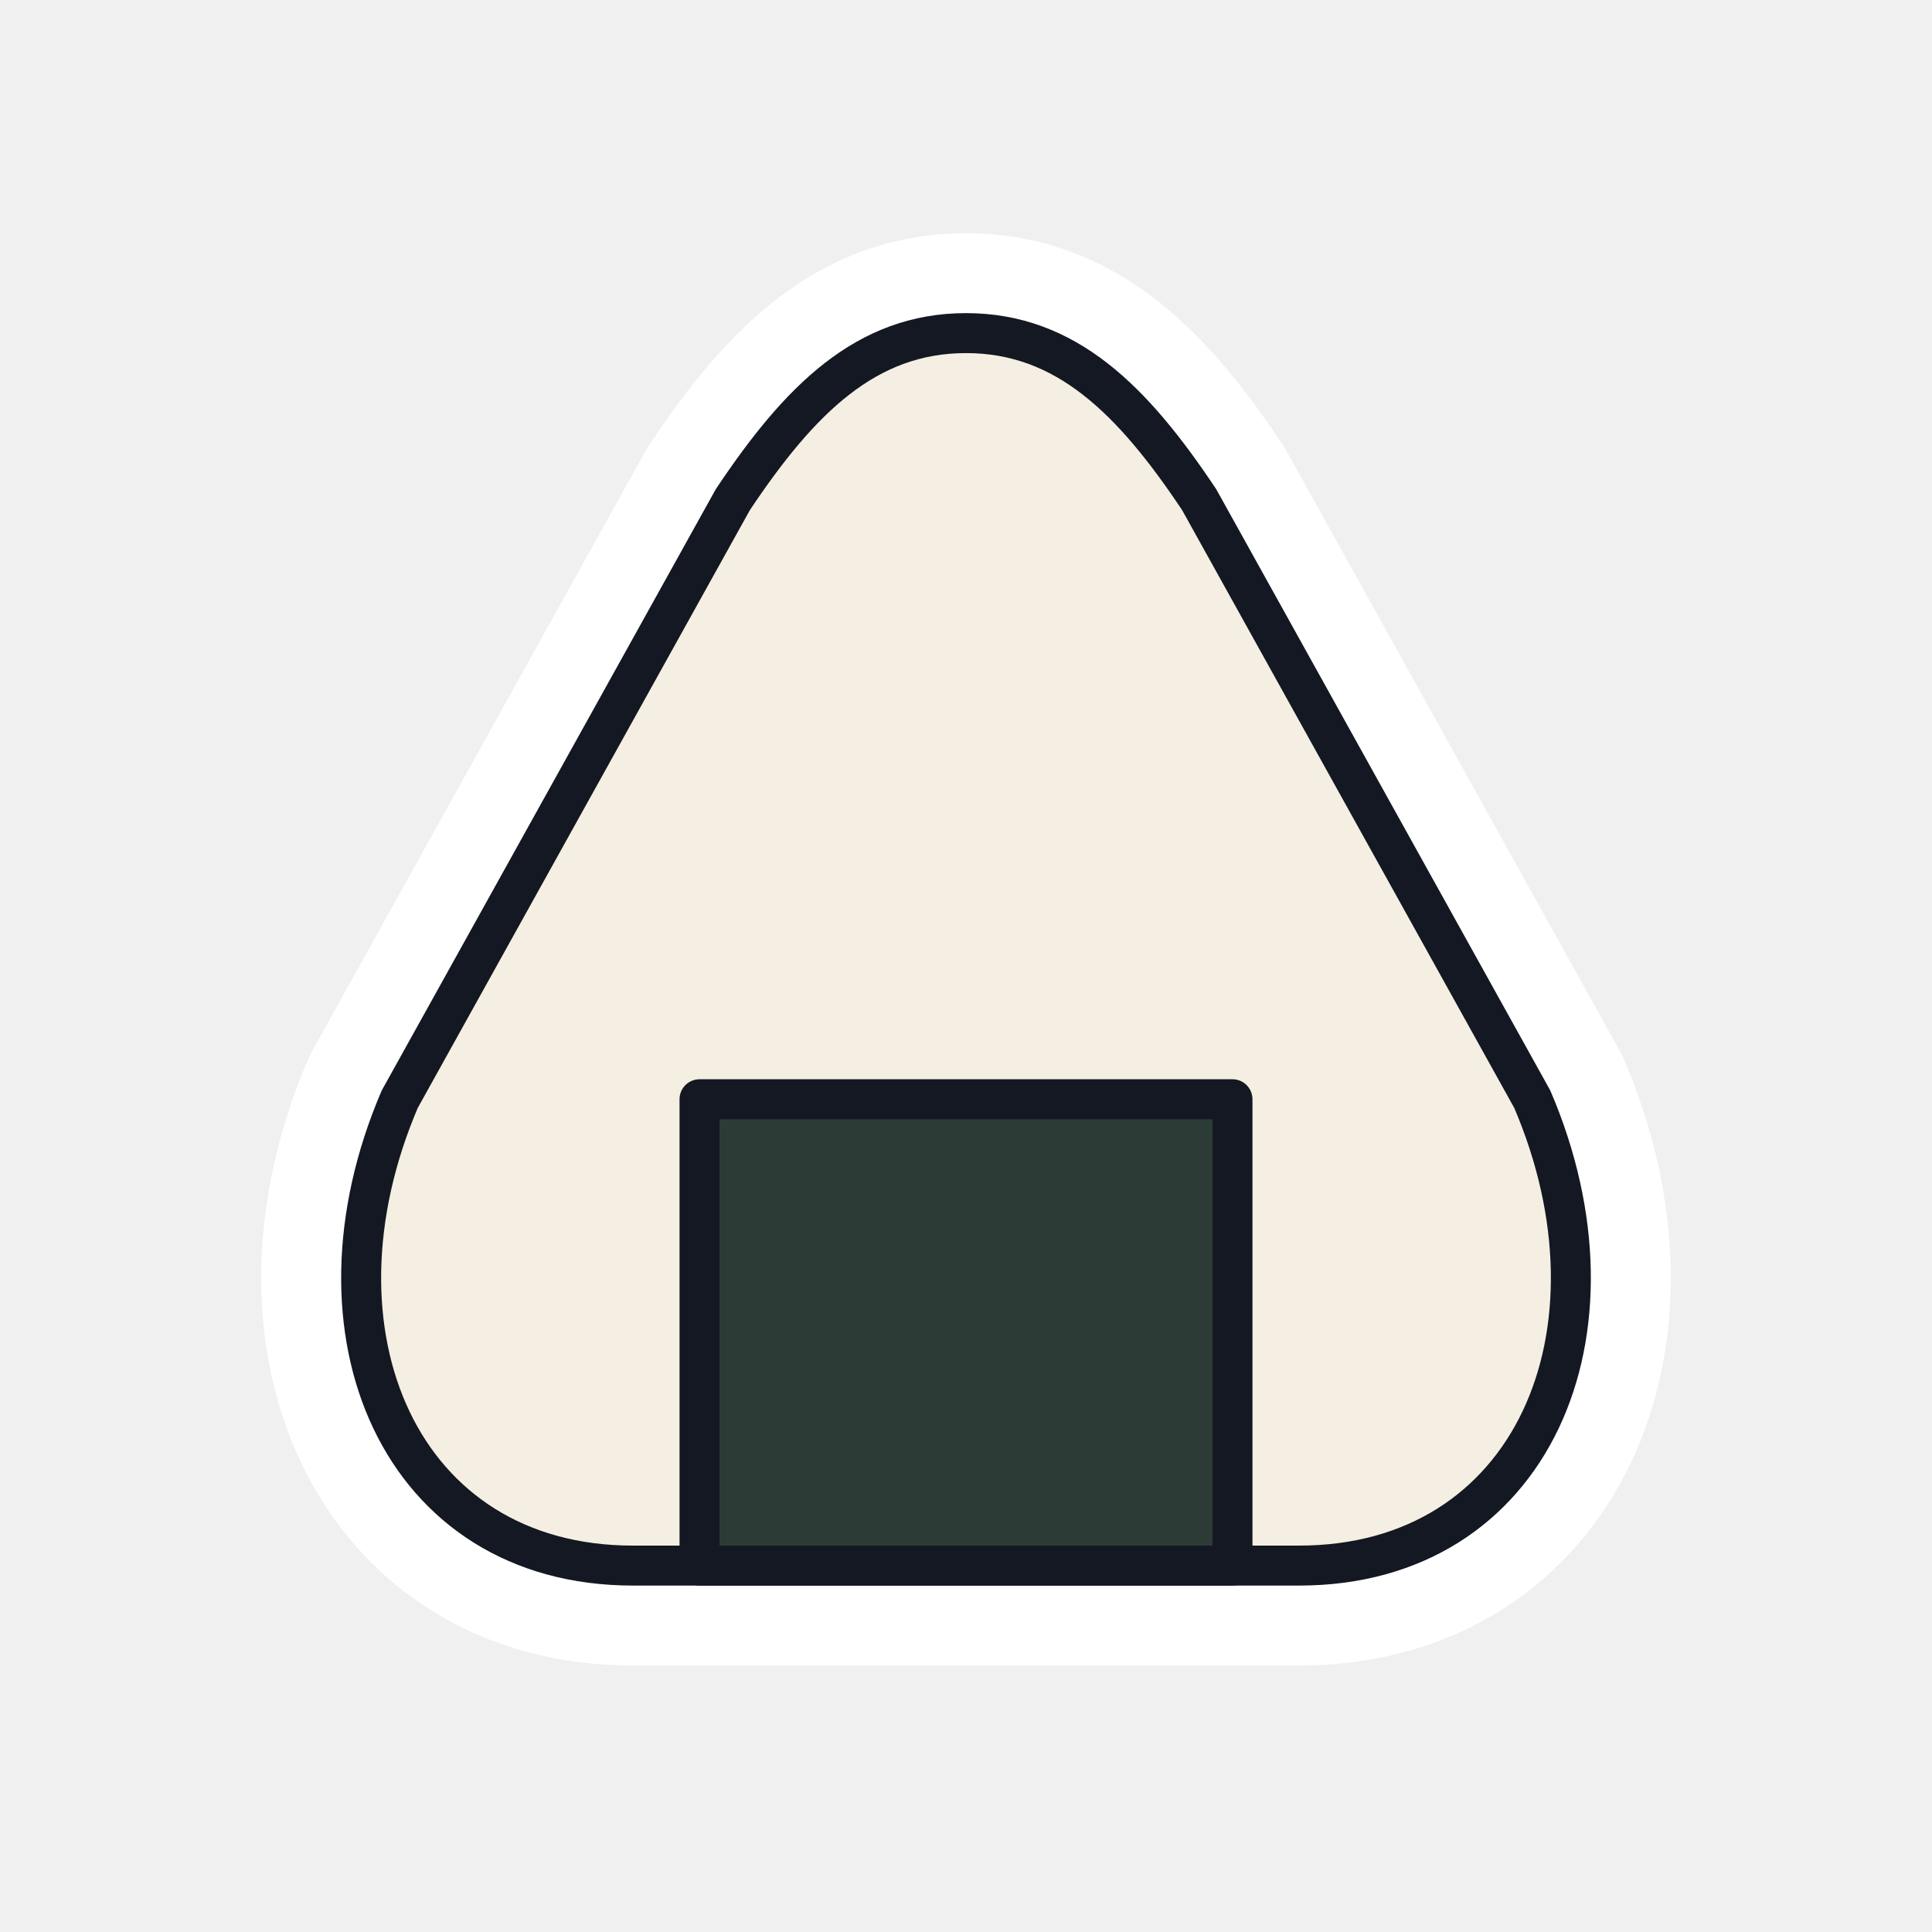
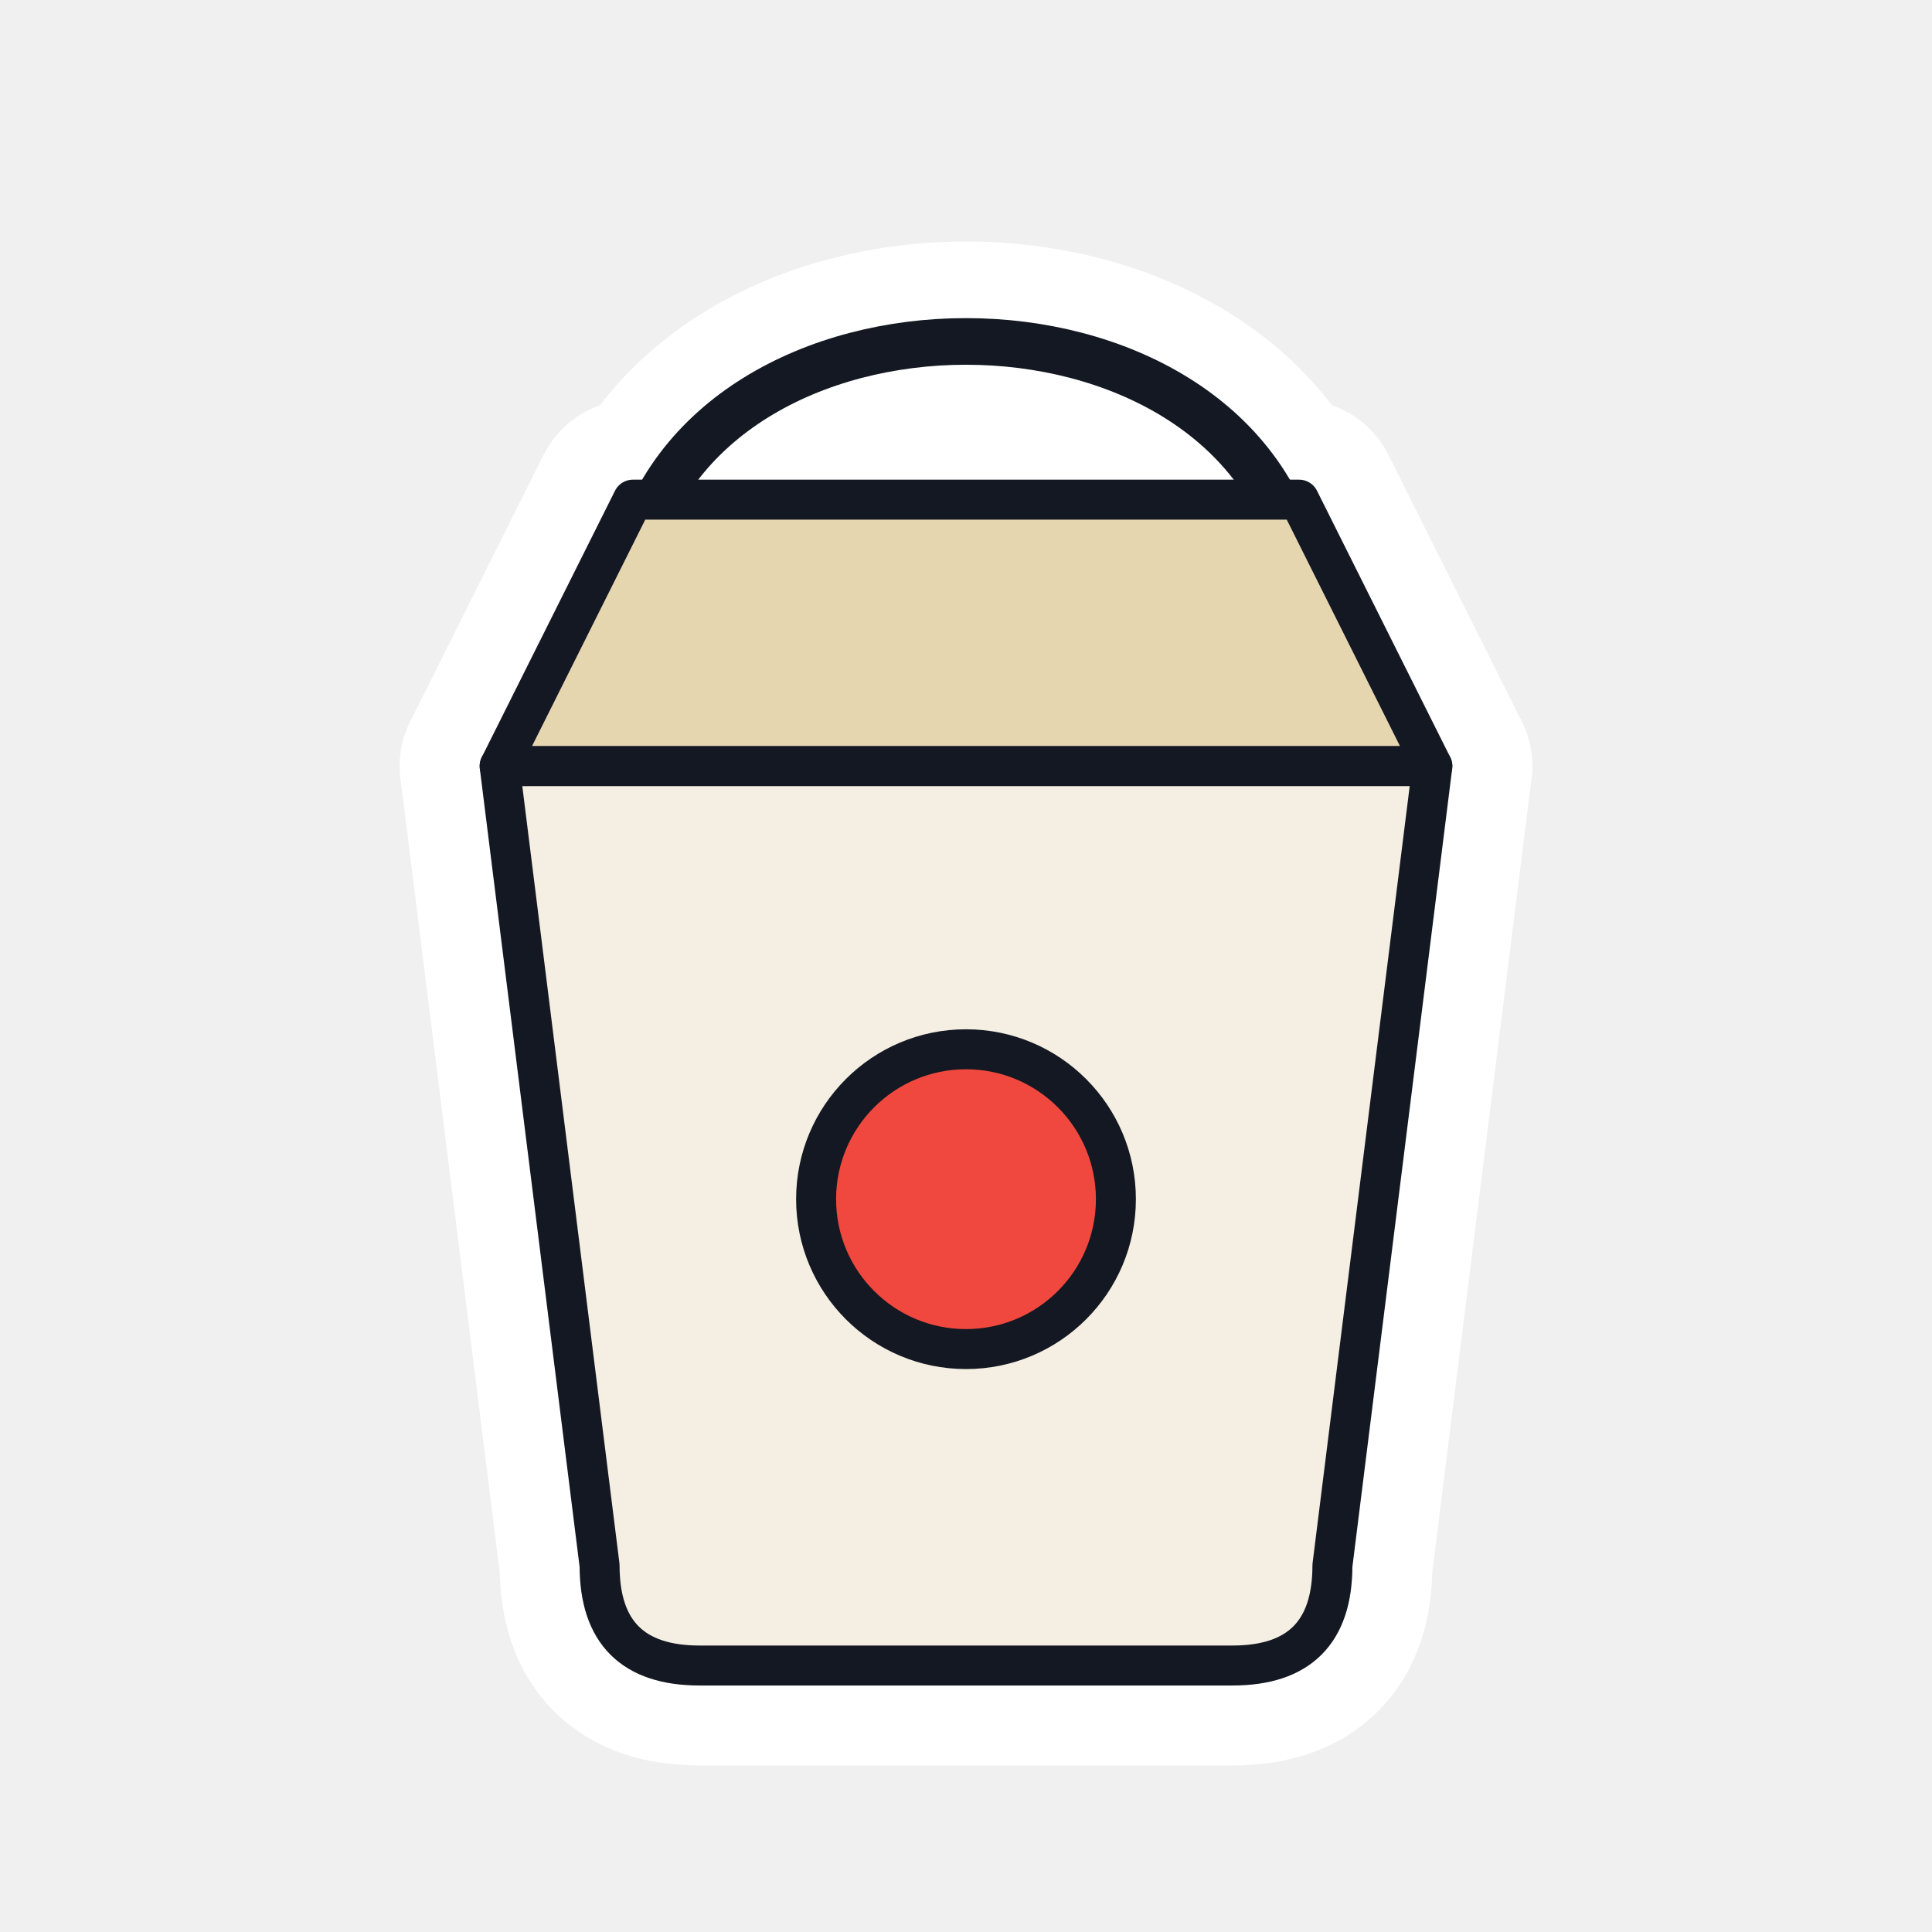
<svg xmlns="http://www.w3.org/2000/svg" viewBox="-5 -5 58 58" width="58" height="58">
-   <path d="M24 5c3 0 5 2 7 5l10 18c3 7 0 14-7 14H14c-7 0-10-7-7-14l10-18c2-3 4-5 7-5z" fill="#fff" stroke="#fff" stroke-width="6" stroke-linejoin="round" />
-   <rect x="16" y="28" width="16" height="14" fill="#fff" stroke="#fff" stroke-width="6" stroke-linejoin="round" />
-   <path d="M24 5c3 0 5 2 7 5l10 18c3 7 0 14-7 14H14c-7 0-10-7-7-14l10-18c2-3 4-5 7-5z" fill="#f4efe2" stroke="#131822" stroke-width="1.2" stroke-linejoin="round" />
-   <rect x="16" y="28" width="16" height="14" fill="#2c3b36" stroke="#131822" stroke-width="1.2" stroke-linejoin="round" />
+   <path d="M14 12c2-9 18-9 20 0" fill="none" stroke-linecap="round" stroke-linejoin="round" stroke="#fff" stroke-width="6" />
+   <path d="M10 18l4-8h20l4 8z" fill="#fff" stroke="#fff" stroke-width="6" stroke-linejoin="round" />
+   <path d="M10 18h28l-3 24c0 2-1 3-3 3H16c-2 0-3-1-3-3z" fill="#fff" stroke="#fff" stroke-width="6" stroke-linejoin="round" />
+   <circle cx="24" cy="31" r="4.5" fill="#fff" stroke="#fff" stroke-width="6" stroke-linejoin="round" />
+   <path d="M14 12c2-9 18-9 20 0" fill="none" stroke-linecap="round" stroke-linejoin="round" stroke="#131822" stroke-width="1.4" />
+   <path d="M10 18l4-8h20l4 8z" fill="#e6d6b0" stroke="#131822" stroke-width="1.2" stroke-linejoin="round" />
+   <path d="M10 18h28l-3 24c0 2-1 3-3 3H16c-2 0-3-1-3-3z" fill="#f4efe2" stroke="#131822" stroke-width="1.2" stroke-linejoin="round" />
+   <circle cx="24" cy="31" r="4.5" fill="#f0483e" stroke="#131822" stroke-width="1.2" stroke-linejoin="round" />
</svg>
